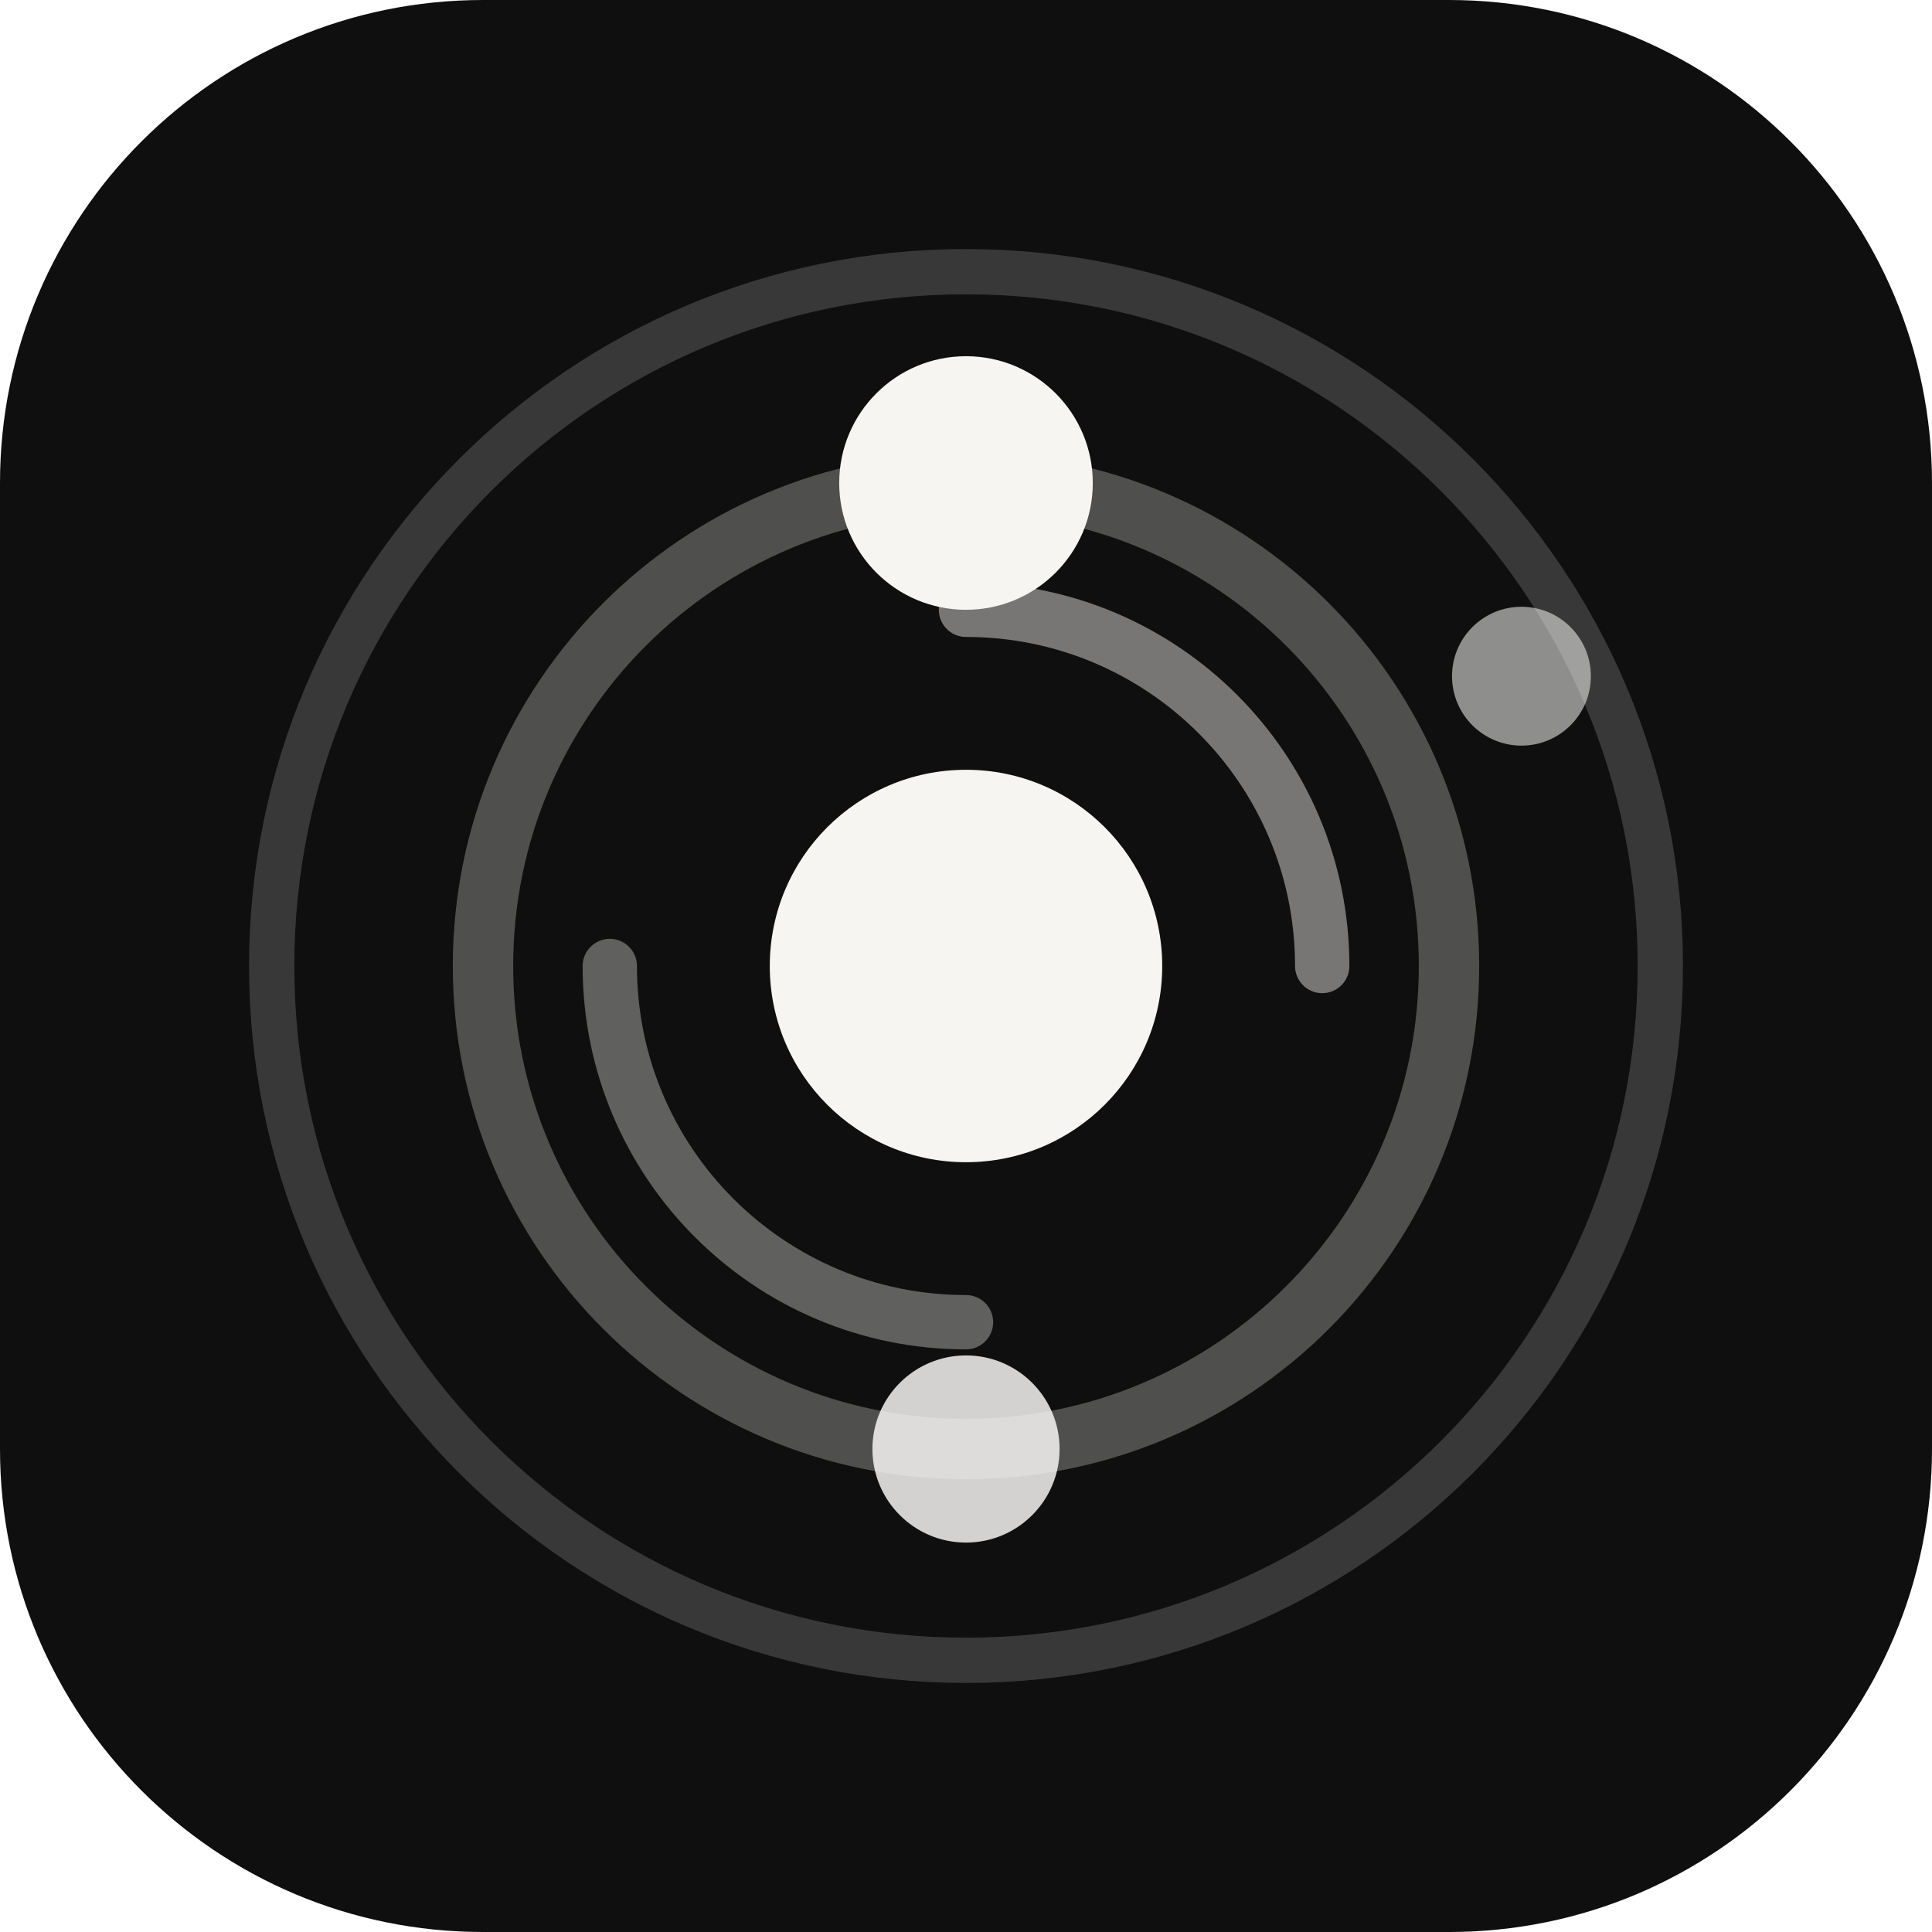
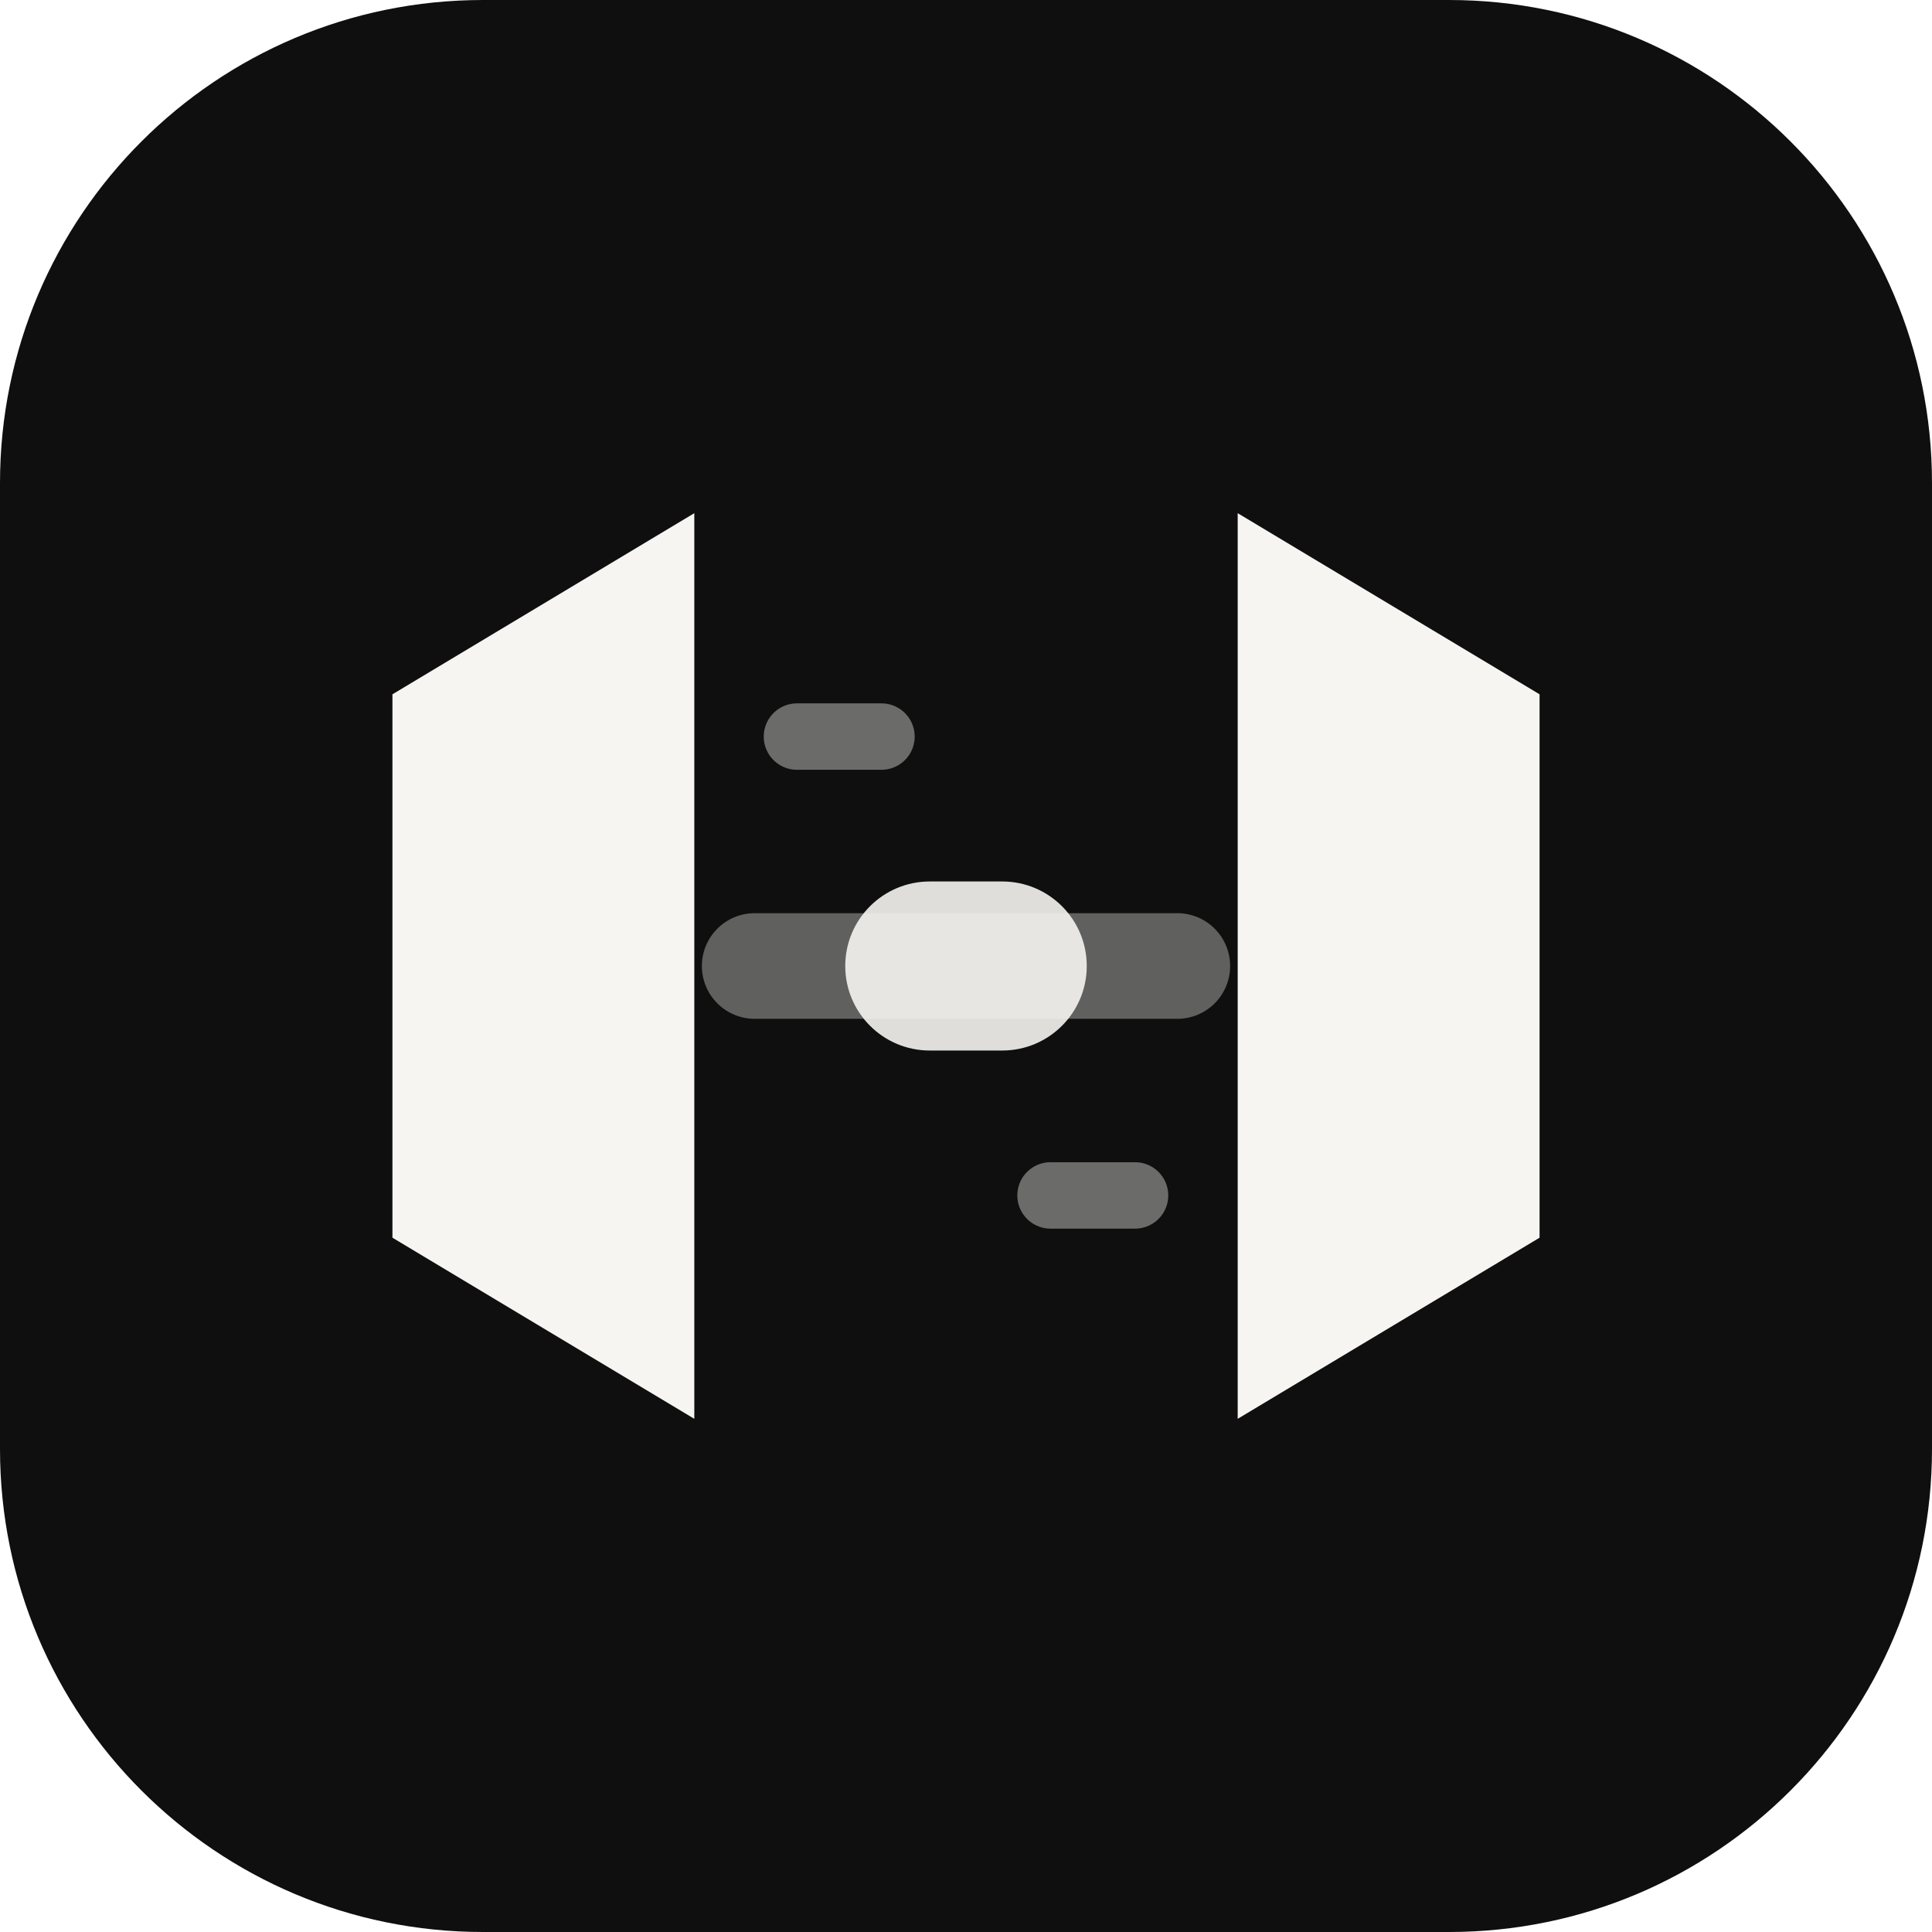
<svg xmlns="http://www.w3.org/2000/svg" viewBox="0 0 32 32" fill="none">
  <rect width="32" height="32" rx="8" fill="#0f0f0f" />
-   <circle cx="16" cy="16" r="11.5" stroke="#f6f5f2" stroke-width="0.75" opacity="0.18" />
-   <circle cx="16" cy="16" r="8" stroke="#f6f5f2" stroke-width="1" opacity="0.28" />
-   <circle cx="16" cy="16" r="3.25" fill="#f6f5f2" />
-   <circle cx="16" cy="8" r="2.1" fill="#f6f5f2" />
-   <circle cx="16" cy="24" r="1.55" fill="#f6f5f2" opacity="0.85" />
-   <path d="M16 10.1 A5.9 5.9 0 0 1 21.9 16" stroke="#f6f5f2" stroke-width="0.9" stroke-linecap="round" opacity="0.45" fill="none" />
-   <path d="M16 21.9 A5.9 5.9 0 0 1 10.1 16" stroke="#f6f5f2" stroke-width="0.9" stroke-linecap="round" opacity="0.35" fill="none" />
-   <circle cx="25.2" cy="11.2" r="1.15" fill="#f6f5f2" opacity="0.55" />
+   <path d="M6.5 11.5 L11.5 8.5 L11.5 23.5 L6.5 20.5 Z" fill="#f6f5f2" />
+   <path d="M25.5 11.5 L20.5 8.5 L20.5 23.5 L25.5 20.5 Z" fill="#f6f5f2" />
+   <path d="M12.5 16 H19.5" stroke="#f6f5f2" stroke-width="1.75" stroke-linecap="round" opacity="0.35" />
+   <rect x="14" y="14.6" width="4" height="2.8" rx="1.4" fill="#f6f5f2" opacity="0.9" />
+   <path d="M13.2 12.2 H14.6" stroke="#f6f5f2" stroke-width="1.1" stroke-linecap="round" opacity="0.4" />
+   <path d="M17.4 19.8 H18.8" stroke="#f6f5f2" stroke-width="1.1" stroke-linecap="round" opacity="0.4" />
</svg>
